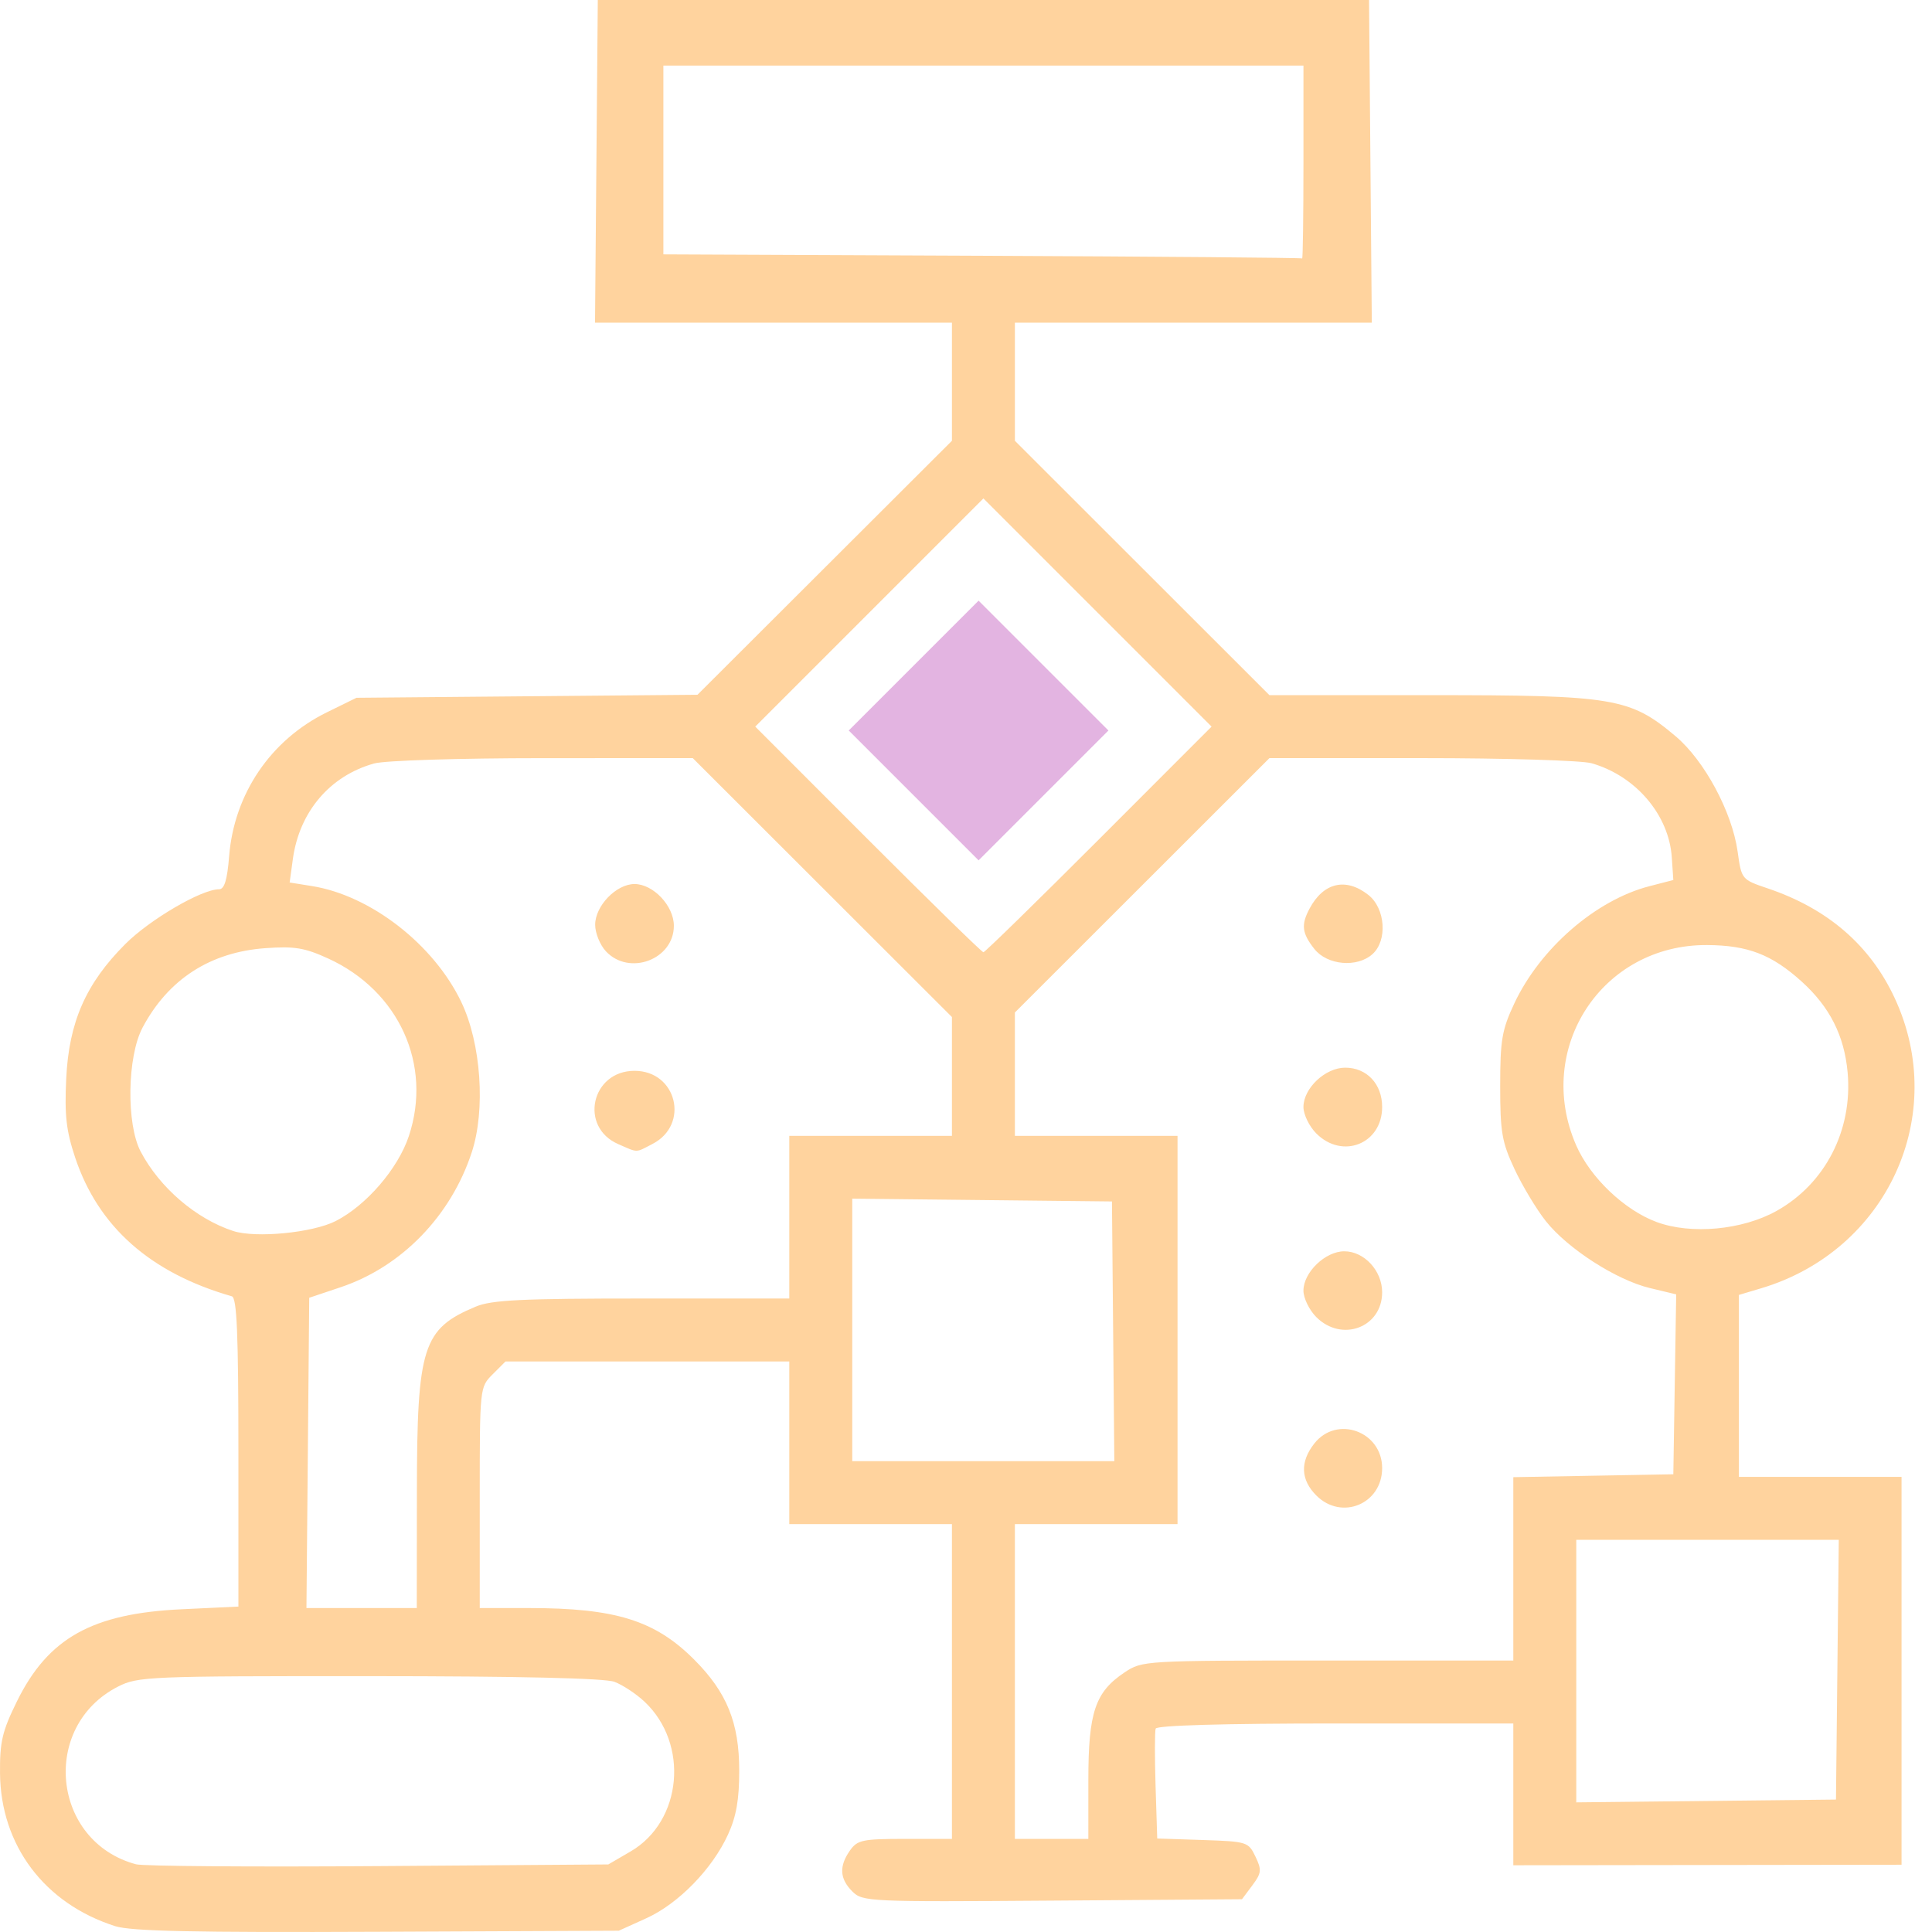
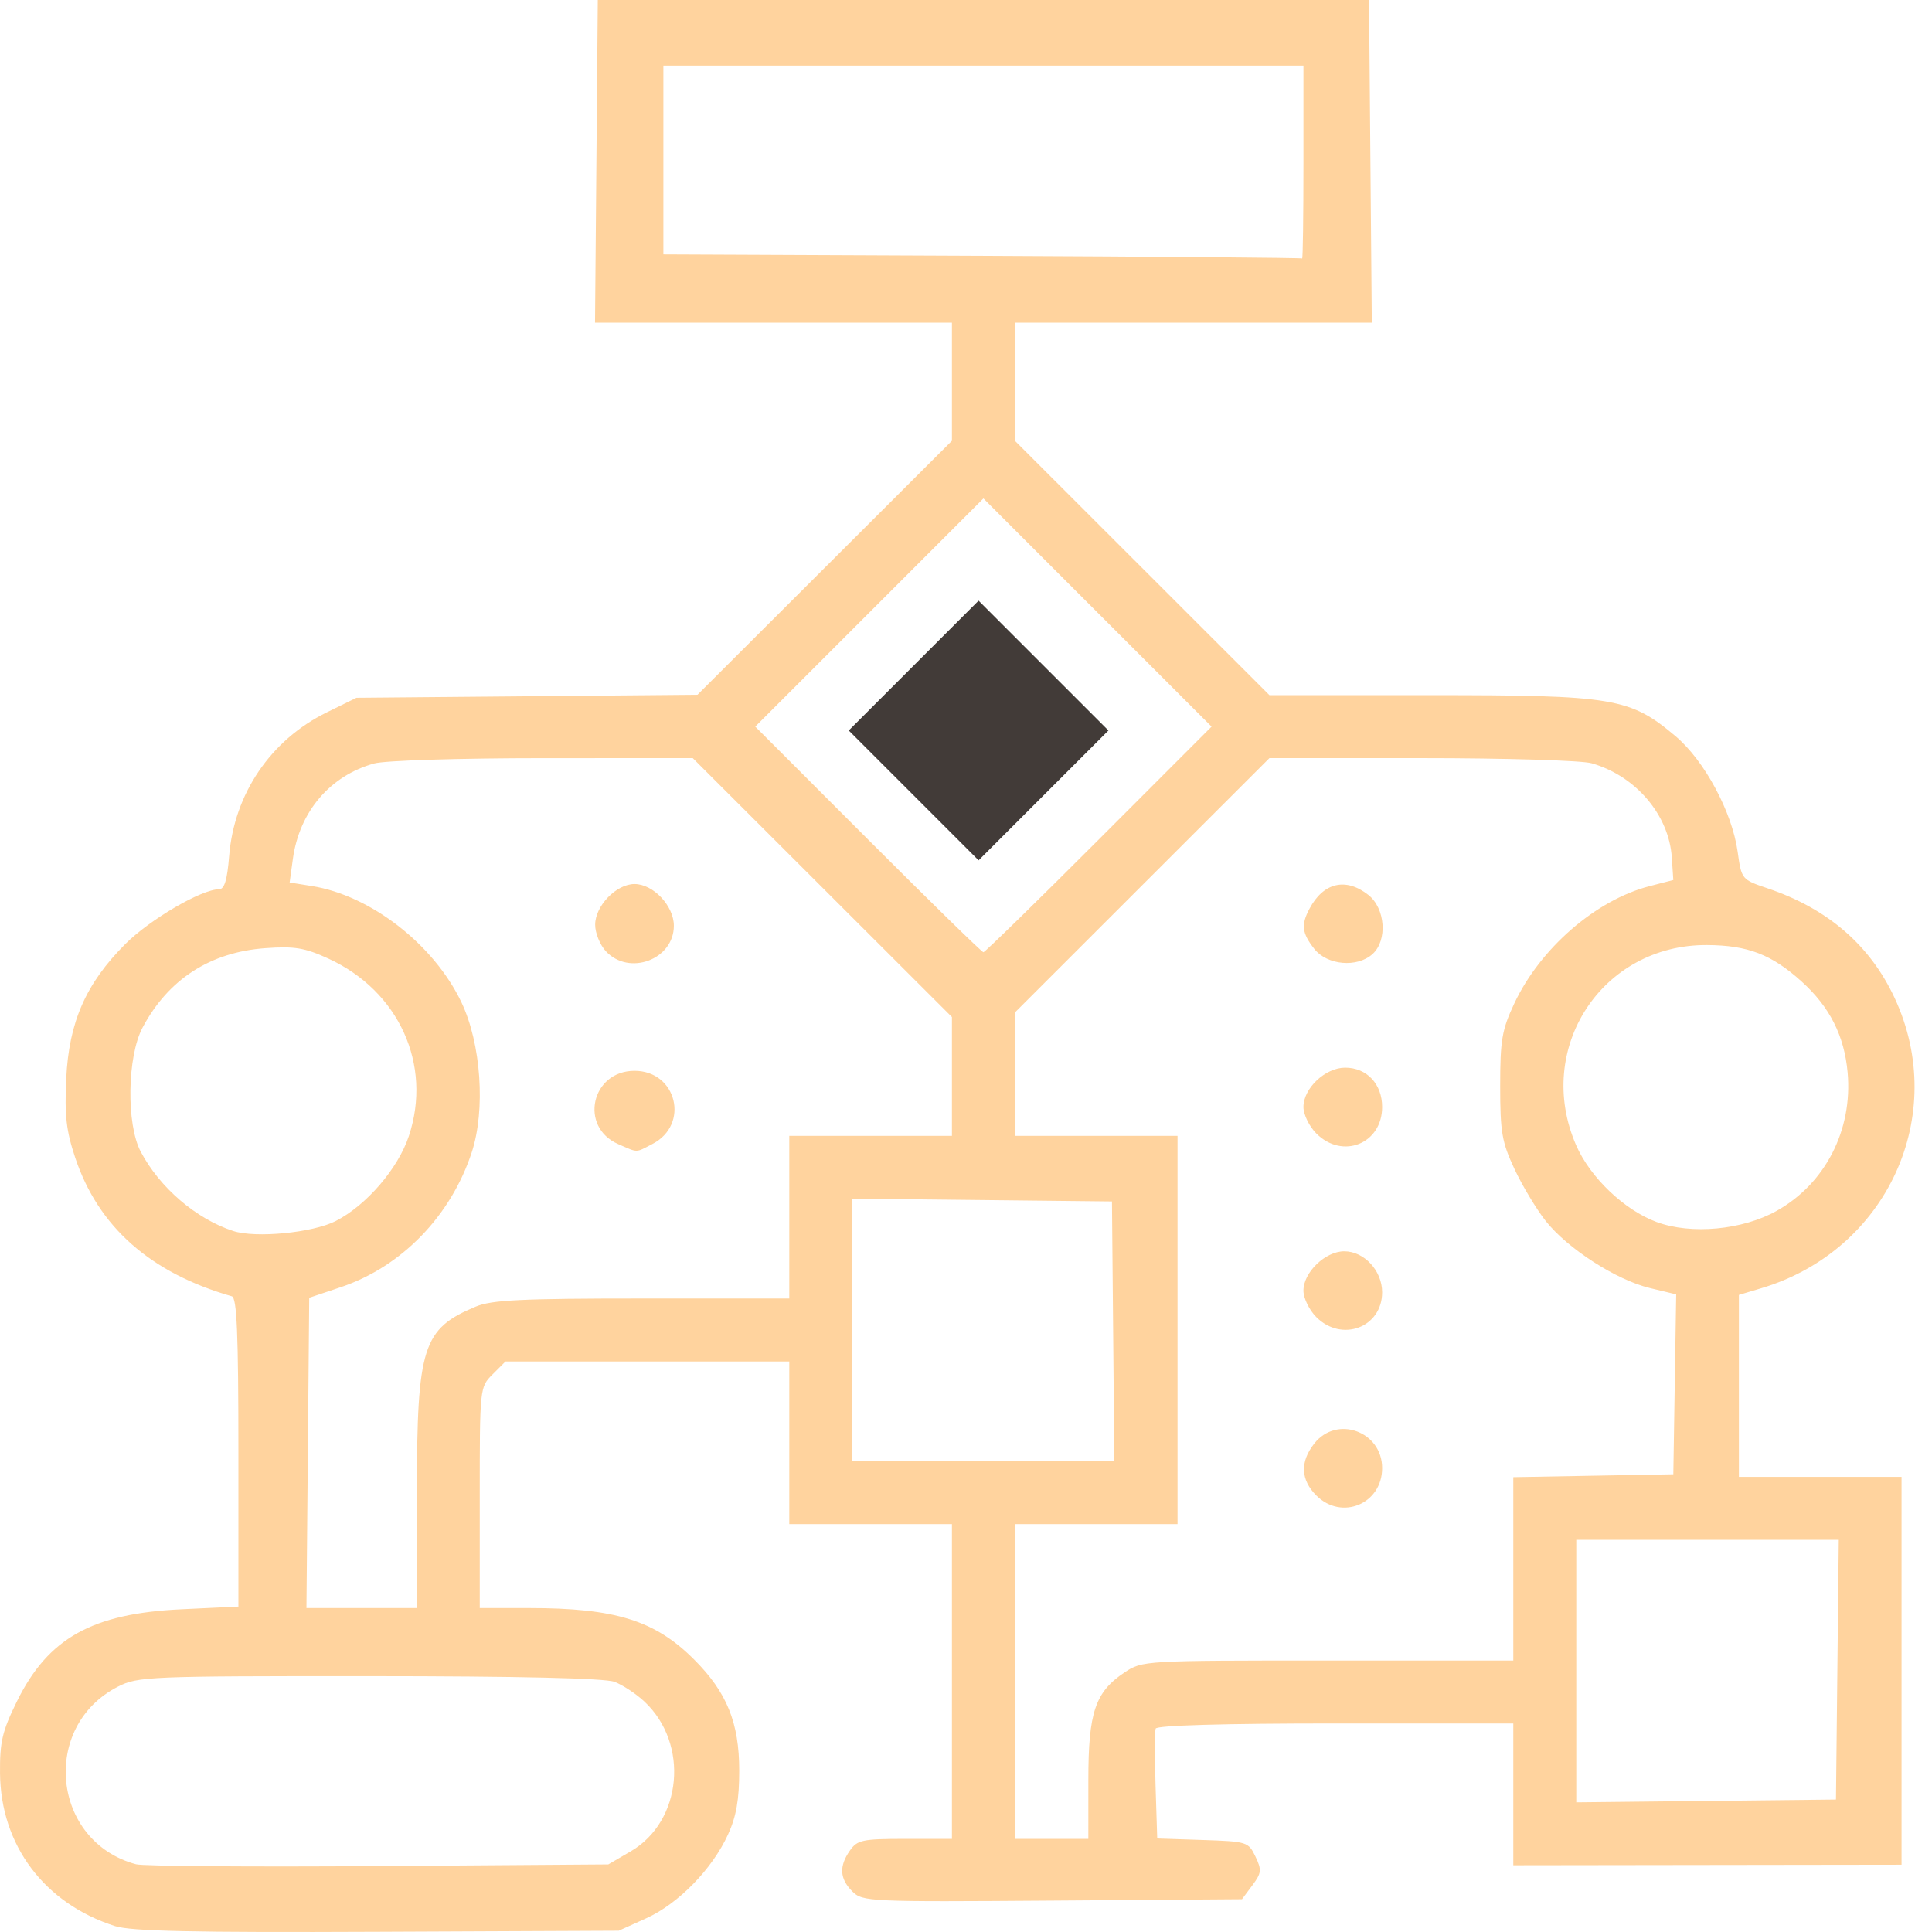
<svg xmlns="http://www.w3.org/2000/svg" id="svg3387" version="1.1" width="364.92" height="368.244" viewBox="0 0 364.92 368.244">
  <defs id="defs3391" />
  <path style="fill:#ffd39e;fill-opacity:1" d="M 21.941,367.128 C 8.474,362.828 0.128,351.739 0.004,337.981 c -0.054,-5.986 0.42,-8 3.219,-13.688 5.936,-12.061 14.308,-16.753 31.332,-17.56 l 10.886,-0.516 0,-29.39 c 0,-22.654 -0.286,-29.472 -1.25,-29.748 -15.527,-4.452 -25.461,-13.246 -29.863,-26.436 -1.707,-5.114 -2.04,-8.063 -1.705,-15.081 0.514,-10.753 3.744,-18.104 11.259,-25.623 4.681,-4.684 14.527,-10.439 17.86,-10.439 1.029,0 1.566,-1.753 1.932,-6.311 0.955,-11.903 7.926,-22.164 18.626,-27.418 L 67.941,133 l 32.5,-0.288 32.5,-0.288 24.25,-24.205 24.25,-24.205 0,-11.258 0,-11.258 -34.014,0 -34.014,0 0.264,-30.75 0.264,-30.75 73.5,0 73.5,0 0.264,30.75 0.264,30.75 -34.014,0 -34.014,0 0,11.258 0,11.258 24.258,24.242 24.258,24.242 30.767,0 c 34.923,0 37.961,0.51 46.645,7.826 5.5,4.634 10.771,14.434 11.828,21.995 0.743,5.311 0.753,5.324 5.757,7.016 11.417,3.861 19.475,10.817 24.157,20.853 10.439,22.377 -1.412,48.184 -25.421,55.357 l -4.25,1.27 0,17.342 0,17.342 15.5,0 15.5,0 0,36.962 0,36.962 -37,0.051 -37,0.051 0,-13.513 0,-13.513 -33.917,0 c -21.216,0 -34.041,0.366 -34.25,0.978 -0.183,0.538 -0.191,5.471 -0.018,10.962 l 0.316,9.984 8.674,0.288 c 8.444,0.28 8.71,0.364 10.044,3.153 1.225,2.56 1.161,3.145 -0.597,5.5 l -1.967,2.635 -36.13,0.262 c -35.053,0.255 -36.19,0.203 -38.142,-1.75 -2.415,-2.415 -2.554,-4.795 -0.456,-7.79 1.411,-2.015 2.392,-2.223 10.5,-2.223 l 8.943,0 0,-30 0,-30 -15.5,0 -15.5,0 0,-15.5 0,-15.5 -27.045,0 -27.045,0 -2.455,2.455 c -2.451,2.45 -2.455,2.489 -2.455,23.5 l 0,21.045 9.364,0 c 16.476,0 24.02,2.345 31.466,9.783 6.271,6.263 8.629,12.06 8.629,21.217 0,5.541 -0.559,8.722 -2.14,12.176 -3.016,6.59 -9.465,13.191 -15.591,15.961 L 117.941,368 71.941,368.202 c -35.033,0.154 -46.954,-0.102 -50,-1.075 z m 98.252,-14.237 c 9.854,-5.742 11.212,-20.545 2.621,-28.578 -1.58,-1.478 -4.143,-3.166 -5.695,-3.753 -1.839,-0.695 -18.119,-1.072 -46.752,-1.083 -42.048,-0.016 -44.099,0.069 -47.87,1.993 -14.853,7.577 -12.625,29.562 3.432,33.869 1.353,0.363 22.159,0.518 46.236,0.344 l 43.776,-0.316 4.252,-2.478 z M 207.442,339.25 c 0.002,-12.884 1.301,-16.742 6.896,-20.48 3.373,-2.253 3.661,-2.27 38.75,-2.27 l 35.352,0 0,-17.474 0,-17.474 15.25,-0.276 15.25,-0.276 0.273,-17.145 0.273,-17.145 -5.022,-1.205 c -6.383,-1.531 -15.67,-7.508 -19.833,-12.764 -1.773,-2.239 -4.454,-6.696 -5.958,-9.906 -2.407,-5.139 -2.734,-7.031 -2.734,-15.836 0,-8.757 0.333,-10.711 2.68,-15.718 4.923,-10.505 15.533,-19.72 25.749,-22.366 l 4.571,-1.184 -0.289,-4.299 C 318.107,155.316 311.786,147.893 303.36,145.477 301.487,144.94 286.904,144.5 270.955,144.5 l -28.999,0 -24.258,24.242 -24.258,24.242 0,11.758 0,11.758 15.5,0 15.5,0 0,37 0,37 -15.5,0 -15.5,0 0,30 0,30 7,0 7,0 0.002,-11.25 z m 43.453,-54.205 c -3,-3 -3.131,-6.415 -0.382,-9.911 4.283,-5.445 12.927,-2.308 12.927,4.691 0,6.833 -7.72,10.045 -12.545,5.22 z m 0,-34 c -1.35,-1.35 -2.455,-3.62 -2.455,-5.045 0,-3.486 4.164,-7.5 7.78,-7.5 3.803,0 7.22,3.698 7.22,7.814 0,6.696 -7.683,9.593 -12.545,4.731 z m 0,-35 c -1.35,-1.35 -2.455,-3.62 -2.455,-5.045 0,-3.576 4.161,-7.5 7.955,-7.5 4.123,0 7.045,3.111 7.045,7.5 0,7.004 -7.551,10.04 -12.545,5.045 z m -0.382,-35.18 c -2.368,-3.01 -2.555,-4.591 -0.909,-7.681 2.653,-4.981 6.924,-5.977 11.202,-2.612 3.253,2.559 3.69,8.663 0.806,11.272 -2.925,2.647 -8.643,2.142 -11.099,-0.98 z M 350.208,318.25 l 0.267,-24.75 -25.017,0 -25.017,0 0,25.017 0,25.017 24.75,-0.267 24.75,-0.267 0.267,-24.75 z m -270.746,-34 c 0.027,-27.61 1.102,-30.979 11.233,-35.212 3.016,-1.26 8.749,-1.538 31.713,-1.538 l 28.032,0 0,-15.5 0,-15.5 15.5,0 15.5,0 0,-11.325 0,-11.325 -24.699,-24.675 -24.699,-24.675 -28.551,0.006 c -16.04,0.003 -30.136,0.446 -32.169,1.01 -8.422,2.339 -14.265,9.202 -15.499,18.203 l -0.615,4.488 4.247,0.679 c 11.203,1.791 23.225,11.128 28.475,22.114 3.772,7.893 4.648,20.525 1.986,28.64 -3.982,12.141 -13.38,21.813 -24.976,25.704 l -6,2.014 -0.265,29.571 -0.265,29.571 10.515,0 10.515,0 0.022,-22.25 z M 117.84,218.072 C 110.332,214.803 112.707,204.1 120.941,204.1 c 8.043,0 10.564,10.247 3.428,13.937 -3.324,1.719 -2.669,1.715 -6.529,0.035 z m -2.361,-36.761 c -1.121,-1.204 -2.039,-3.474 -2.039,-5.045 0,-3.602 4.022,-7.766 7.5,-7.766 3.576,0 7.5,4.161 7.5,7.955 0,6.433 -8.519,9.625 -12.961,4.857 z M 212.167,253.75 211.941,229 l -24.75,-0.267 -24.75,-0.267 0,25.017 0,25.017 24.976,0 24.976,0 -0.226,-24.75 z M 63.986,232.734 c 5.853,-2.989 11.882,-9.994 13.944,-16.201 4.509,-13.576 -1.882,-27.661 -15.348,-33.826 -4.508,-2.064 -6.438,-2.383 -12.006,-1.983 -10.512,0.755 -18.52,5.935 -23.406,15.142 -2.93,5.522 -3.123,18.385 -0.355,23.634 3.624,6.87 10.532,12.8 17.619,15.126 4.278,1.404 15.161,0.351 19.551,-1.891 z m 274.63,-1.929 c 9.283,-5.183 14.532,-15.404 13.547,-26.377 -0.629,-7.01 -3.404,-12.504 -8.76,-17.343 -5.704,-5.153 -10.253,-6.908 -18.031,-6.956 -20.024,-0.123 -32.992,19.707 -24.955,38.159 2.678,6.148 9.2,12.367 15.349,14.636 6.583,2.429 16.323,1.526 22.851,-2.119 z m -129.172,-70.808 21.485,-21.503 -21.744,-21.744 -21.744,-21.744 -21.744,21.744 -21.744,21.744 21.485,21.503 c 11.817,11.827 21.718,21.503 22.003,21.503 0.285,0 10.186,-9.676 22.003,-21.503 z M 248.441,31 l 0,-18.5 -61,0 -61,0 0,17.992 0,17.992 60.75,0.266 c 33.413,0.146 60.862,0.375 61,0.508 0.138,0.133 0.25,-8.083 0.25,-18.258 z" id="path3399" />
-   <rect style="fill:#e3b4e1;fill-opacity:1" id="rect4201" width="35" height="35" x="-50.936" y="-247.844" transform="matrix(-0.7071068,0.7071068,-0.7071068,-0.7071068,0,0)" />
+   <rect style="fill:#423b38;fill-opacity:1" id="rect4201" width="35" height="35" x="-50.936" y="-247.844" transform="matrix(-0.7071068,0.7071068,-0.7071068,-0.7071068,0,0)" />
</svg>
